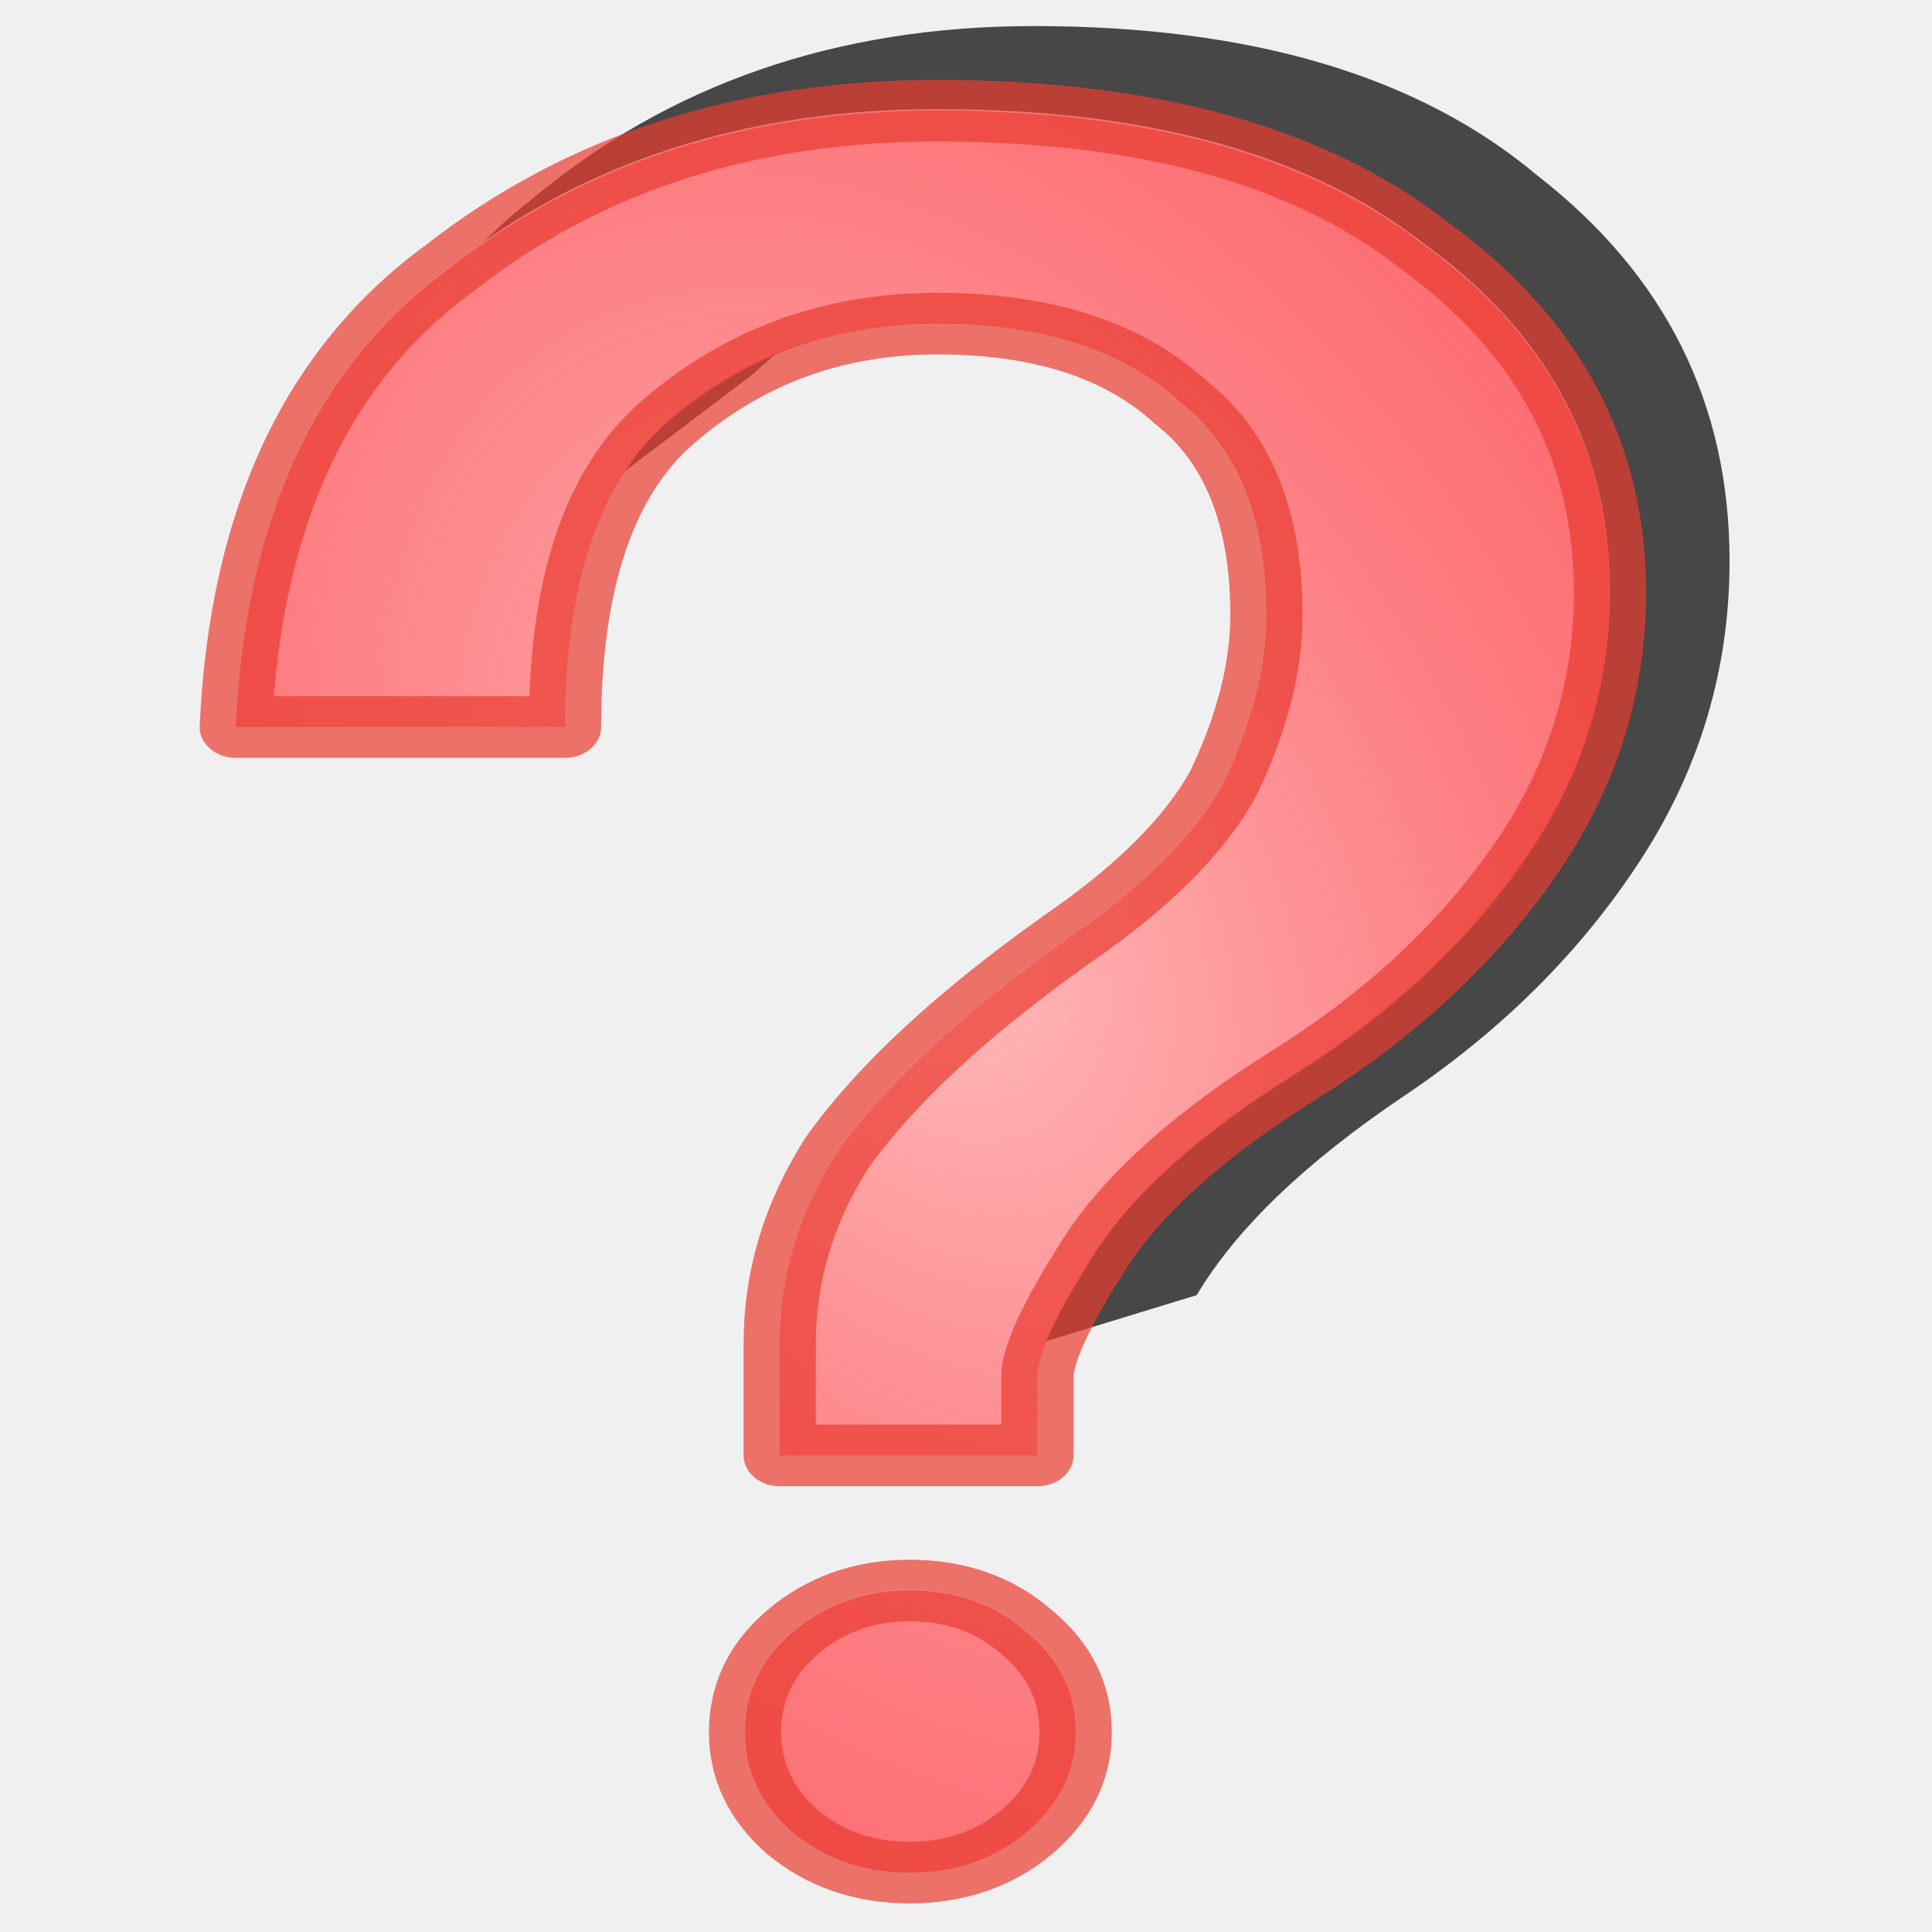
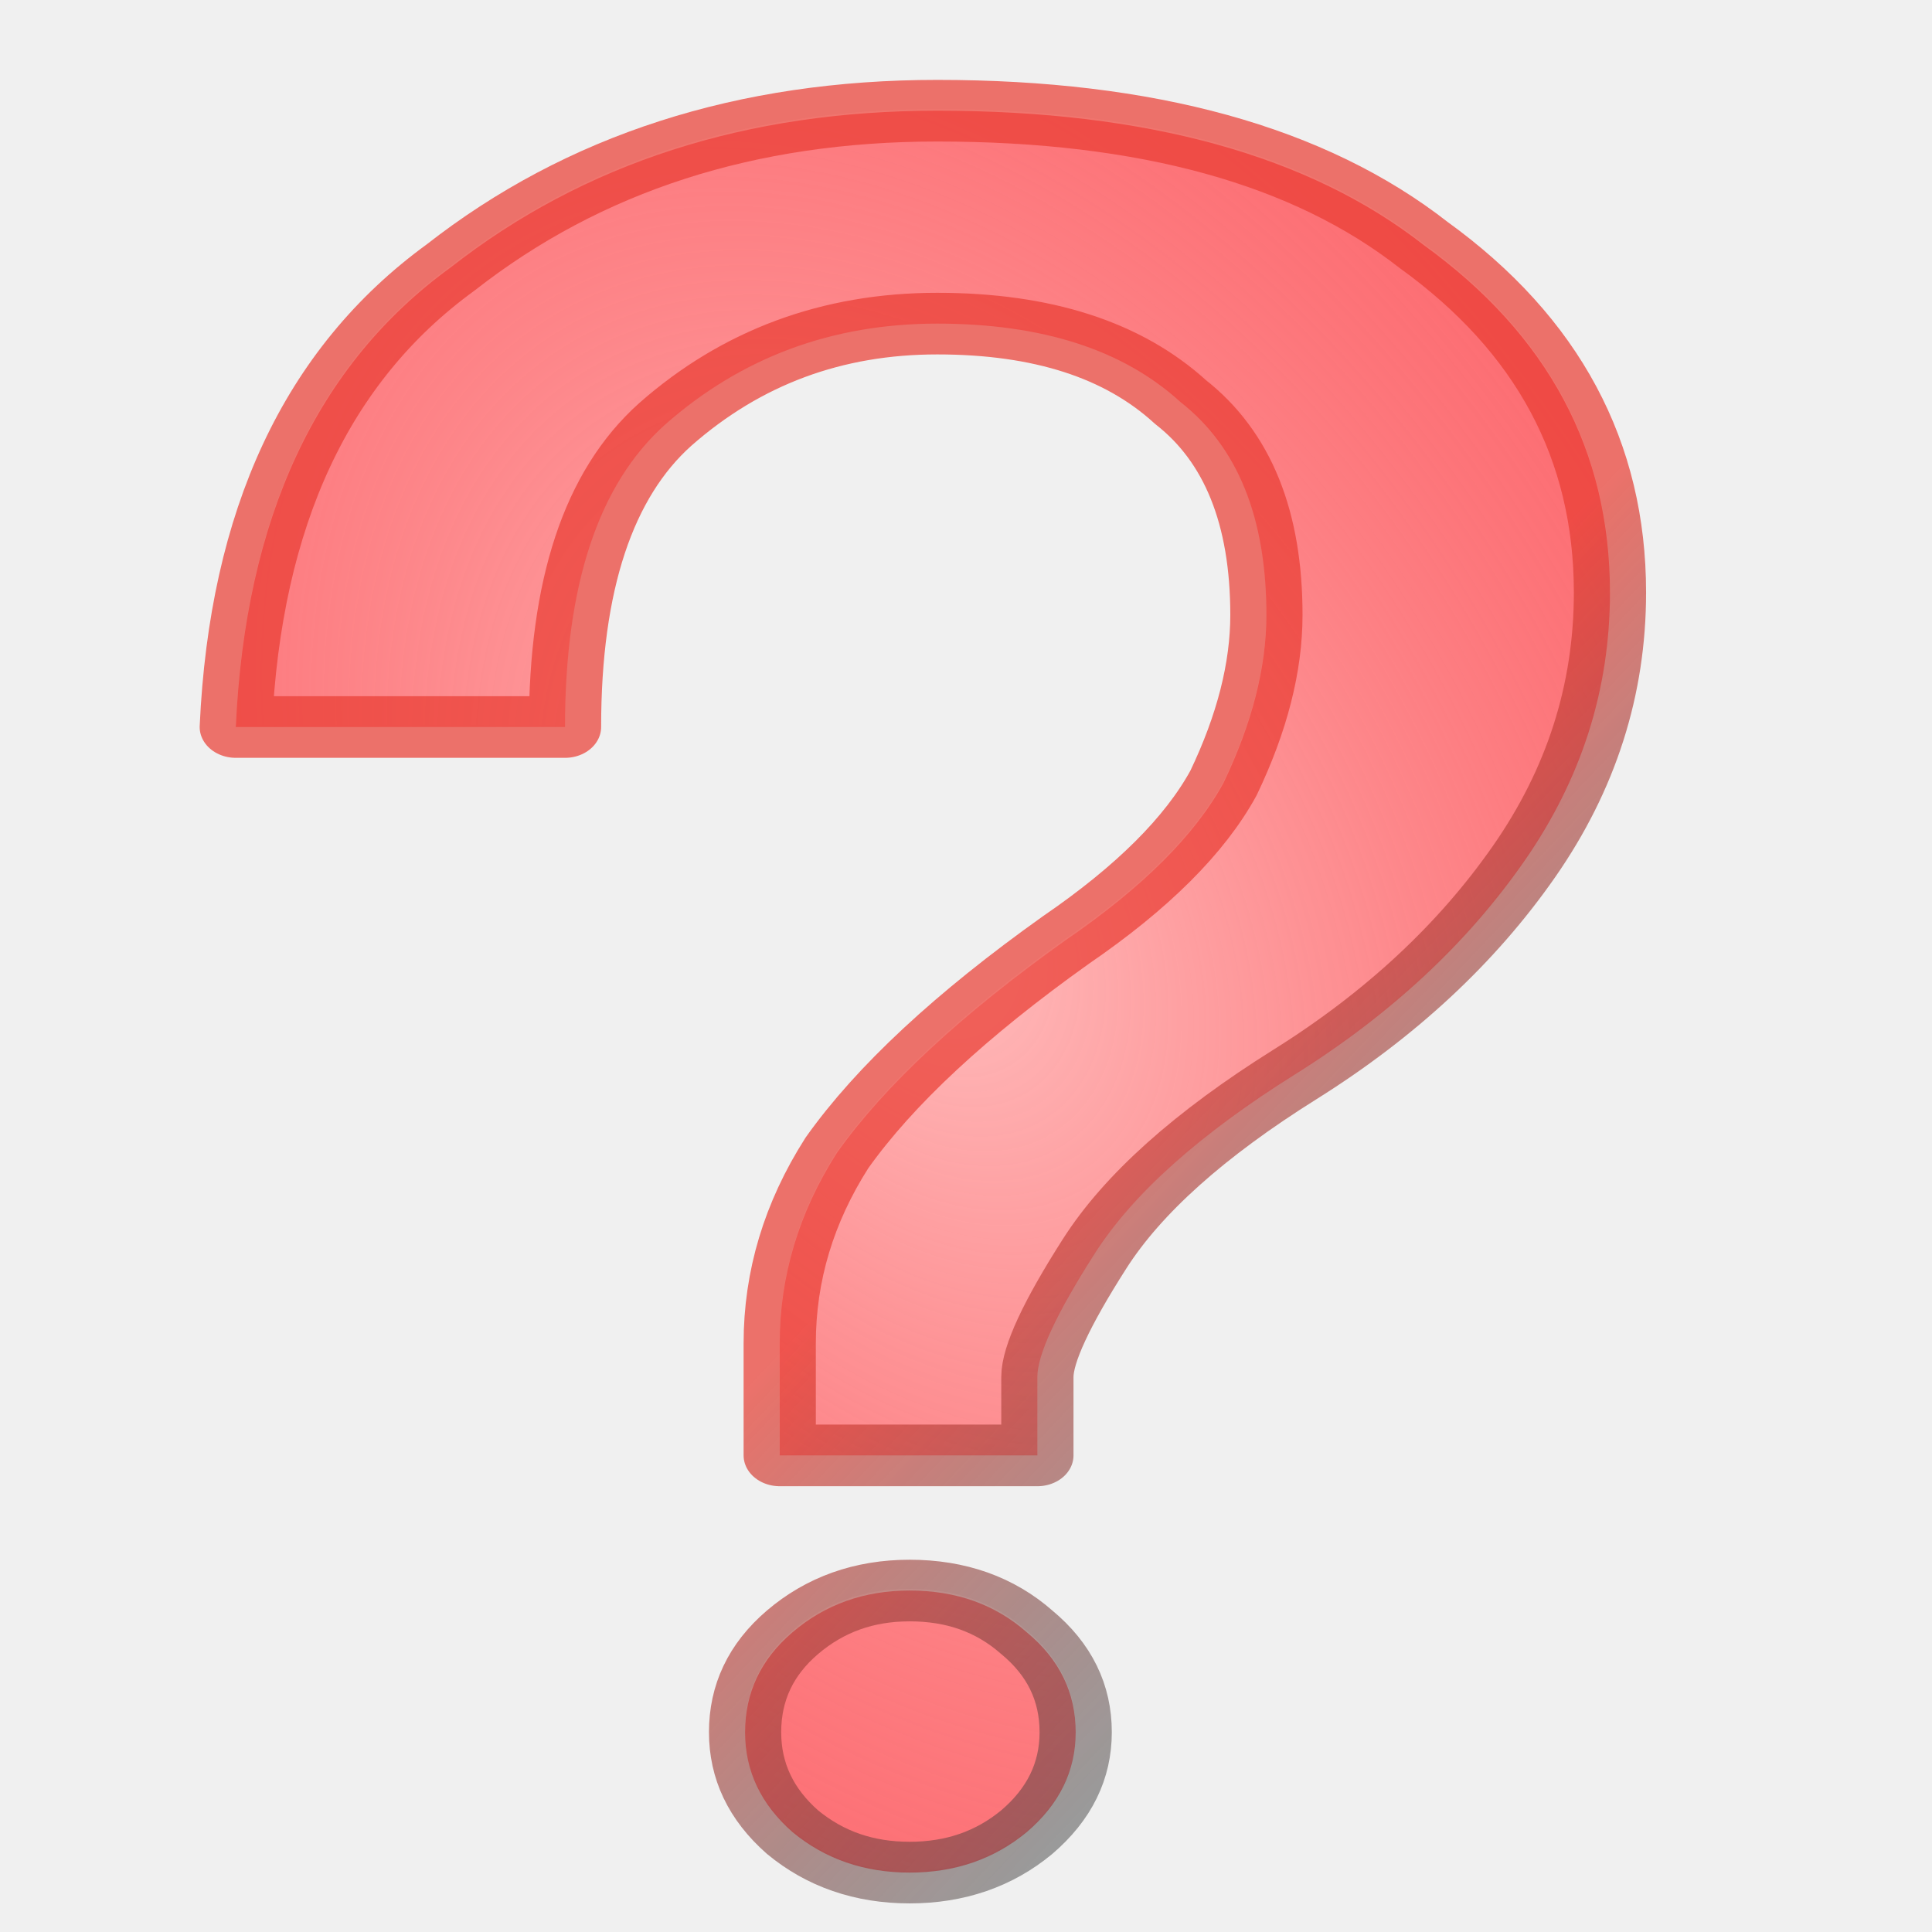
<svg xmlns="http://www.w3.org/2000/svg" xmlns:xlink="http://www.w3.org/1999/xlink" width="48" height="48" id="svg2450" version="1.0">
  <defs id="defs2452">
+     <linearGradient id="linearGradient3179">
+       <stop style="stop-color:#ea3c31;stop-opacity:1;" offset="0" id="stop3181" />
+       <stop style="stop-color:#3f3e3e;stop-opacity:0.686;" offset="1" id="stop3183" />
+     </linearGradient>
    <linearGradient id="linearGradient3251">
      <stop style="stop-color:#ea3c31;stop-opacity:1;" offset="0" id="stop3253" />
      <stop style="stop-color:#360300;stop-opacity:0.949;" offset="1" id="stop3255" />
    </linearGradient>
    <radialGradient xlink:href="#linearGradient3327" id="radialGradient14020" gradientUnits="userSpaceOnUse" gradientTransform="matrix(1.193019,-0.4888959,0.775226,1.891731,-71.56168,24.57871)" cx="151.916" cy="54.486" fx="151.916" fy="54.486" r="29.72" />
    <radialGradient xlink:href="#linearGradient3327" id="radialGradient14018" gradientUnits="userSpaceOnUse" gradientTransform="matrix(1.193019,-0.4888959,0.775226,1.891731,-71.56168,24.57871)" cx="151.916" cy="54.486" fx="151.916" fy="54.486" r="29.72" />
    <linearGradient id="linearGradient3327">
      <stop style="stop-color:#ffbfbf;stop-opacity:1;" offset="0" id="stop3329" />
      <stop style="stop-color:#fb262e;stop-opacity:0.685;" offset="1" id="stop3331" />
    </linearGradient>
    <radialGradient xlink:href="#linearGradient3327" id="radialGradient14016" cx="151.916" cy="54.486" fx="151.916" fy="54.486" r="29.72" gradientTransform="matrix(1.193019,-0.4888959,0.775226,1.891731,-71.56168,24.57871)" gradientUnits="userSpaceOnUse" />
    <linearGradient xlink:href="#linearGradient3251" id="linearGradient3257" x1="156.845" y1="47.113" x2="173.817" y2="19.123" gradientUnits="userSpaceOnUse" />
    <radialGradient xlink:href="#linearGradient3327" id="radialGradient3291" gradientUnits="userSpaceOnUse" gradientTransform="matrix(1.193019,-0.4888959,0.775226,1.891731,-71.56168,24.57871)" cx="151.916" cy="54.486" fx="151.916" fy="54.486" r="29.72" />
    <radialGradient xlink:href="#linearGradient3327" id="radialGradient3293" gradientUnits="userSpaceOnUse" gradientTransform="matrix(1.193019,-0.4888959,0.775226,1.891731,-71.56168,24.57871)" cx="151.916" cy="54.486" fx="151.916" fy="54.486" r="29.72" />
    <radialGradient xlink:href="#linearGradient3327" id="radialGradient3295" gradientUnits="userSpaceOnUse" gradientTransform="matrix(1.193019,-0.4888959,0.775226,1.891731,-71.56168,24.57871)" cx="151.916" cy="54.486" fx="151.916" fy="54.486" r="29.72" />
+     <linearGradient xlink:href="#linearGradient3179" id="linearGradient3185" x1="160.131" y1="56.764" x2="178.803" y2="71.886" gradientUnits="userSpaceOnUse" />
  </defs>
  <g id="layer1">
-     <g id="g3281" transform="matrix(0.9299391,0,0,0.9703318,2.261368,1.054479)">
-       <g style="opacity:1;fill:#474747;fill-opacity:1;fill-rule:nonzero;stroke:none;stroke-width:3.015;stroke-linecap:round;stroke-linejoin:round;stroke-miterlimit:1.3;stroke-dasharray:none;stroke-opacity:0.705" transform="matrix(0.6525115,0,0,0.5721631,-13.81787,2.046093)" id="g3263">
-         <path style="font-size:92.154px;font-style:normal;font-variant:normal;font-weight:normal;font-stretch:normal;text-align:start;line-height:125%;writing-mode:lr-tb;text-anchor:start;fill:#474747;fill-opacity:1;fill-rule:nonzero;stroke:none;stroke-width:3.015;stroke-linecap:round;stroke-linejoin:round;stroke-miterlimit:1.3;stroke-dasharray:none;stroke-opacity:0.705;font-family:Arial Black" d="M 88.265,19.633 C 88.265,24.458 87.053,28.912 84.629,32.995 C 82.205,37.079 78.973,40.605 74.932,43.574 C 70.892,46.544 68.064,49.513 66.448,52.483 L 53.115,56.937 C 53.115,53.596 53.923,50.441 55.539,47.472 C 57.559,44.131 60.791,40.605 65.236,36.893 C 68.468,34.295 70.69,31.696 71.902,29.098 C 73.114,26.128 73.72,23.344 73.72,20.746 C 73.72,15.921 72.508,12.394 70.084,10.167 C 67.66,7.569 64.226,6.27 59.781,6.27 C 55.337,6.27 51.499,7.94 48.267,11.281 L 30.085,26.314 C 30.489,15.921 33.52,8.311 39.176,3.486 C 44.832,-1.711 51.701,-4.309 59.781,-4.309 C 68.67,-4.309 75.538,-2.082 80.387,2.372 C 85.639,6.827 88.265,12.58 88.265,19.633" id="path3265" />
-       </g>
-       <g style="opacity:1;fill:#ffffff;fill-opacity:1;fill-rule:nonzero;stroke:none;stroke-width:3.015;stroke-linecap:round;stroke-linejoin:round;stroke-miterlimit:1.3;stroke-dasharray:none;stroke-opacity:0.705" transform="matrix(0.6400585,0,0,0.5233085,-75.01195,-5.443854)" id="g3275">
-         <path style="font-size:92.154px;font-style:normal;font-variant:normal;font-weight:normal;font-stretch:normal;text-align:start;line-height:125%;writing-mode:lr-tb;text-anchor:start;fill:#ffffff;fill-opacity:1;fill-rule:nonzero;stroke:none;stroke-width:3.015;stroke-linecap:round;stroke-linejoin:round;stroke-miterlimit:1.3;stroke-dasharray:none;stroke-opacity:0.705;font-family:Arial Black" d="M 180.596,37.237 C 180.596,41.989 179.401,46.375 177.011,50.396 C 174.621,54.417 171.434,57.889 167.451,60.813 C 163.468,63.737 160.679,66.661 159.086,69.586 C 157.493,72.51 156.696,74.52 156.696,75.617 L 156.696,79.455 L 145.941,79.455 L 145.941,73.972 C 145.941,70.682 146.738,67.575 148.331,64.651 C 150.323,61.362 153.51,57.889 157.891,54.234 C 161.078,51.675 163.268,49.117 164.464,46.558 C 165.658,43.634 166.256,40.893 166.256,38.334 C 166.256,33.582 165.061,30.11 162.671,27.917 C 160.281,25.358 156.895,24.079 152.514,24.079 C 148.132,24.079 144.348,25.724 141.162,29.013 C 138.373,31.938 136.979,36.872 136.979,43.817 L 123.237,43.817 C 123.635,33.582 126.623,26.089 132.199,21.337 C 137.776,16.22 144.547,13.662 152.514,13.662 C 161.277,13.662 168.048,15.855 172.828,20.241 C 178.006,24.627 180.596,30.293 180.596,37.237" id="path3277" />
-         <path style="font-size:92.154px;font-style:normal;font-variant:normal;font-weight:normal;font-stretch:normal;text-align:start;line-height:125%;writing-mode:lr-tb;text-anchor:start;fill:#ffffff;fill-opacity:1;fill-rule:nonzero;stroke:none;stroke-width:3.015;stroke-linecap:round;stroke-linejoin:round;stroke-miterlimit:1.3;stroke-dasharray:none;stroke-opacity:0.705;font-family:Arial Black" d="M 151.364,86.067 C 153.303,86.067 154.933,86.748 156.253,88.109 C 157.614,89.429 158.295,91.059 158.295,92.998 C 158.295,94.896 157.614,96.525 156.253,97.887 C 154.892,99.207 153.262,99.867 151.364,99.867 C 149.466,99.867 147.837,99.207 146.475,97.887 C 145.155,96.525 144.495,94.896 144.495,92.998 C 144.495,91.059 145.155,89.429 146.475,88.109 C 147.837,86.748 149.466,86.067 151.364,86.067" id="path3279" />
-       </g>
-       <g style="opacity:1;fill:url(#radialGradient3295);fill-opacity:1;fill-rule:nonzero;stroke:#ea3c31;stroke-width:3.015;stroke-linecap:round;stroke-linejoin:round;stroke-miterlimit:1.3;stroke-dasharray:none;stroke-opacity:0.705" transform="matrix(0.6400585,0,0,0.5233085,-75.0111,-5.401607)" id="g2354">
-         <path style="font-size:92.154px;font-style:normal;font-variant:normal;font-weight:normal;font-stretch:normal;text-align:start;line-height:125%;writing-mode:lr-tb;text-anchor:start;fill:url(#radialGradient3291);fill-opacity:1;fill-rule:nonzero;stroke:#ea3c31;stroke-width:3.015;stroke-linecap:round;stroke-linejoin:round;stroke-miterlimit:1.3;stroke-dasharray:none;stroke-opacity:0.705;font-family:Arial Black" d="M 180.596,37.237 C 180.596,41.989 179.401,46.375 177.011,50.396 C 174.621,54.417 171.434,57.889 167.451,60.813 C 163.468,63.737 160.679,66.661 159.086,69.586 C 157.493,72.51 156.696,74.52 156.696,75.617 L 156.696,79.455 L 145.941,79.455 L 145.941,73.972 C 145.941,70.682 146.738,67.575 148.331,64.651 C 150.323,61.362 153.51,57.889 157.891,54.234 C 161.078,51.675 163.268,49.117 164.464,46.558 C 165.658,43.634 166.256,40.893 166.256,38.334 C 166.256,33.582 165.061,30.11 162.671,27.917 C 160.281,25.358 156.895,24.079 152.514,24.079 C 148.132,24.079 144.348,25.724 141.162,29.013 C 138.373,31.938 136.979,36.872 136.979,43.817 L 123.237,43.817 C 123.635,33.582 126.623,26.089 132.199,21.337 C 137.776,16.22 144.547,13.662 152.514,13.662 C 161.277,13.662 168.048,15.855 172.828,20.241 C 178.006,24.627 180.596,30.293 180.596,37.237" id="text2210" />
-         <path style="font-size:92.154px;font-style:normal;font-variant:normal;font-weight:normal;font-stretch:normal;text-align:start;line-height:125%;writing-mode:lr-tb;text-anchor:start;fill:url(#radialGradient3293);fill-opacity:1;fill-rule:nonzero;stroke:#ea3c31;stroke-width:3.015;stroke-linecap:round;stroke-linejoin:round;stroke-miterlimit:1.3;stroke-dasharray:none;stroke-opacity:0.705;font-family:Arial Black" d="M 151.364,86.067 C 153.303,86.067 154.933,86.748 156.253,88.109 C 157.614,89.429 158.295,91.059 158.295,92.998 C 158.295,94.896 157.614,96.525 156.253,97.887 C 154.892,99.207 153.262,99.867 151.364,99.867 C 149.466,99.867 147.837,99.207 146.475,97.887 C 145.155,96.525 144.495,94.896 144.495,92.998 C 144.495,91.059 145.155,89.429 146.475,88.109 C 147.837,86.748 149.466,86.067 151.364,86.067" id="text2340" />
-       </g>
+     <g id="g3275" transform="matrix(0.5952154,0,0,0.5077829,-67.49518,-4.227866)" style="fill:#ffffff;fill-opacity:1;fill-rule:nonzero;stroke:none;stroke-width:3.015;stroke-linecap:round;stroke-linejoin:round;stroke-miterlimit:1.3;stroke-dasharray:none;stroke-opacity:0.705">
+       <path id="path3277" d="M 180.596,37.237 C 180.596,41.989 179.401,46.375 177.011,50.396 C 174.621,54.417 171.434,57.889 167.451,60.813 C 163.468,63.737 160.679,66.661 159.086,69.586 C 157.493,72.51 156.696,74.52 156.696,75.617 L 156.696,79.455 L 145.941,79.455 L 145.941,73.972 C 145.941,70.682 146.738,67.575 148.331,64.651 C 150.323,61.362 153.51,57.889 157.891,54.234 C 161.078,51.675 163.268,49.117 164.464,46.558 C 165.658,43.634 166.256,40.893 166.256,38.334 C 166.256,33.582 165.061,30.11 162.671,27.917 C 160.281,25.358 156.895,24.079 152.514,24.079 C 148.132,24.079 144.348,25.724 141.162,29.013 C 138.373,31.938 136.979,36.872 136.979,43.817 L 123.237,43.817 C 123.635,33.582 126.623,26.089 132.199,21.337 C 137.776,16.22 144.547,13.662 152.514,13.662 C 161.277,13.662 168.048,15.855 172.828,20.241 C 178.006,24.627 180.596,30.293 180.596,37.237" style="font-size:92.154px;font-style:normal;font-variant:normal;font-weight:normal;font-stretch:normal;text-align:start;line-height:125%;writing-mode:lr-tb;text-anchor:start;fill:#ffffff;fill-opacity:1;fill-rule:nonzero;stroke:none;stroke-width:3.015;stroke-linecap:round;stroke-linejoin:round;stroke-miterlimit:1.3;stroke-dasharray:none;stroke-opacity:0.705;font-family:Arial Black" />
+       <path id="path3279" d="M 151.364,86.067 C 153.303,86.067 154.933,86.748 156.253,88.109 C 157.614,89.429 158.295,91.059 158.295,92.998 C 158.295,94.896 157.614,96.525 156.253,97.887 C 154.892,99.207 153.262,99.867 151.364,99.867 C 149.466,99.867 147.837,99.207 146.475,97.887 C 145.155,96.525 144.495,94.896 144.495,92.998 C 144.495,91.059 145.155,89.429 146.475,88.109 C 147.837,86.748 149.466,86.067 151.364,86.067" style="font-size:92.154px;font-style:normal;font-variant:normal;font-weight:normal;font-stretch:normal;text-align:start;line-height:125%;writing-mode:lr-tb;text-anchor:start;fill:#ffffff;fill-opacity:1;fill-rule:nonzero;stroke:none;stroke-width:3.015;stroke-linecap:round;stroke-linejoin:round;stroke-miterlimit:1.3;stroke-dasharray:none;stroke-opacity:0.705;font-family:Arial Black" />
+     </g>
+     <g id="g2354" transform="matrix(0.5952154,0,0,0.5077829,-67.49439,-4.186872)" style="fill:url(#radialGradient3295);fill-opacity:1;fill-rule:nonzero;stroke:url(#linearGradient3185);stroke-width:3.015;stroke-linecap:round;stroke-linejoin:round;stroke-miterlimit:1.3;stroke-dasharray:none;stroke-opacity:0.705">
+       <path id="text2210" d="M 180.596,37.237 C 180.596,41.989 179.401,46.375 177.011,50.396 C 174.621,54.417 171.434,57.889 167.451,60.813 C 163.468,63.737 160.679,66.661 159.086,69.586 C 157.493,72.51 156.696,74.52 156.696,75.617 L 156.696,79.455 L 145.941,79.455 L 145.941,73.972 C 145.941,70.682 146.738,67.575 148.331,64.651 C 150.323,61.362 153.51,57.889 157.891,54.234 C 161.078,51.675 163.268,49.117 164.464,46.558 C 165.658,43.634 166.256,40.893 166.256,38.334 C 166.256,33.582 165.061,30.11 162.671,27.917 C 160.281,25.358 156.895,24.079 152.514,24.079 C 148.132,24.079 144.348,25.724 141.162,29.013 C 138.373,31.938 136.979,36.872 136.979,43.817 L 123.237,43.817 C 123.635,33.582 126.623,26.089 132.199,21.337 C 137.776,16.22 144.547,13.662 152.514,13.662 C 161.277,13.662 168.048,15.855 172.828,20.241 C 178.006,24.627 180.596,30.293 180.596,37.237" style="font-size:92.154px;font-style:normal;font-variant:normal;font-weight:normal;font-stretch:normal;text-align:start;line-height:125%;writing-mode:lr-tb;text-anchor:start;fill:url(#radialGradient3291);fill-opacity:1;fill-rule:nonzero;stroke:url(#linearGradient3185);stroke-width:3.015;stroke-linecap:round;stroke-linejoin:round;stroke-miterlimit:1.3;stroke-dasharray:none;stroke-opacity:0.705;font-family:Arial Black" />
+       <path id="text2340" d="M 151.364,86.067 C 153.303,86.067 154.933,86.748 156.253,88.109 C 157.614,89.429 158.295,91.059 158.295,92.998 C 158.295,94.896 157.614,96.525 156.253,97.887 C 154.892,99.207 153.262,99.867 151.364,99.867 C 149.466,99.867 147.837,99.207 146.475,97.887 C 145.155,96.525 144.495,94.896 144.495,92.998 C 144.495,91.059 145.155,89.429 146.475,88.109 C 147.837,86.748 149.466,86.067 151.364,86.067" style="font-size:92.154px;font-style:normal;font-variant:normal;font-weight:normal;font-stretch:normal;text-align:start;line-height:125%;writing-mode:lr-tb;text-anchor:start;fill:url(#radialGradient3293);fill-opacity:1;fill-rule:nonzero;stroke:url(#linearGradient3185);stroke-width:3.015;stroke-linecap:round;stroke-linejoin:round;stroke-miterlimit:1.3;stroke-dasharray:none;stroke-opacity:0.705;font-family:Arial Black" />
    </g>
  </g>
</svg>
